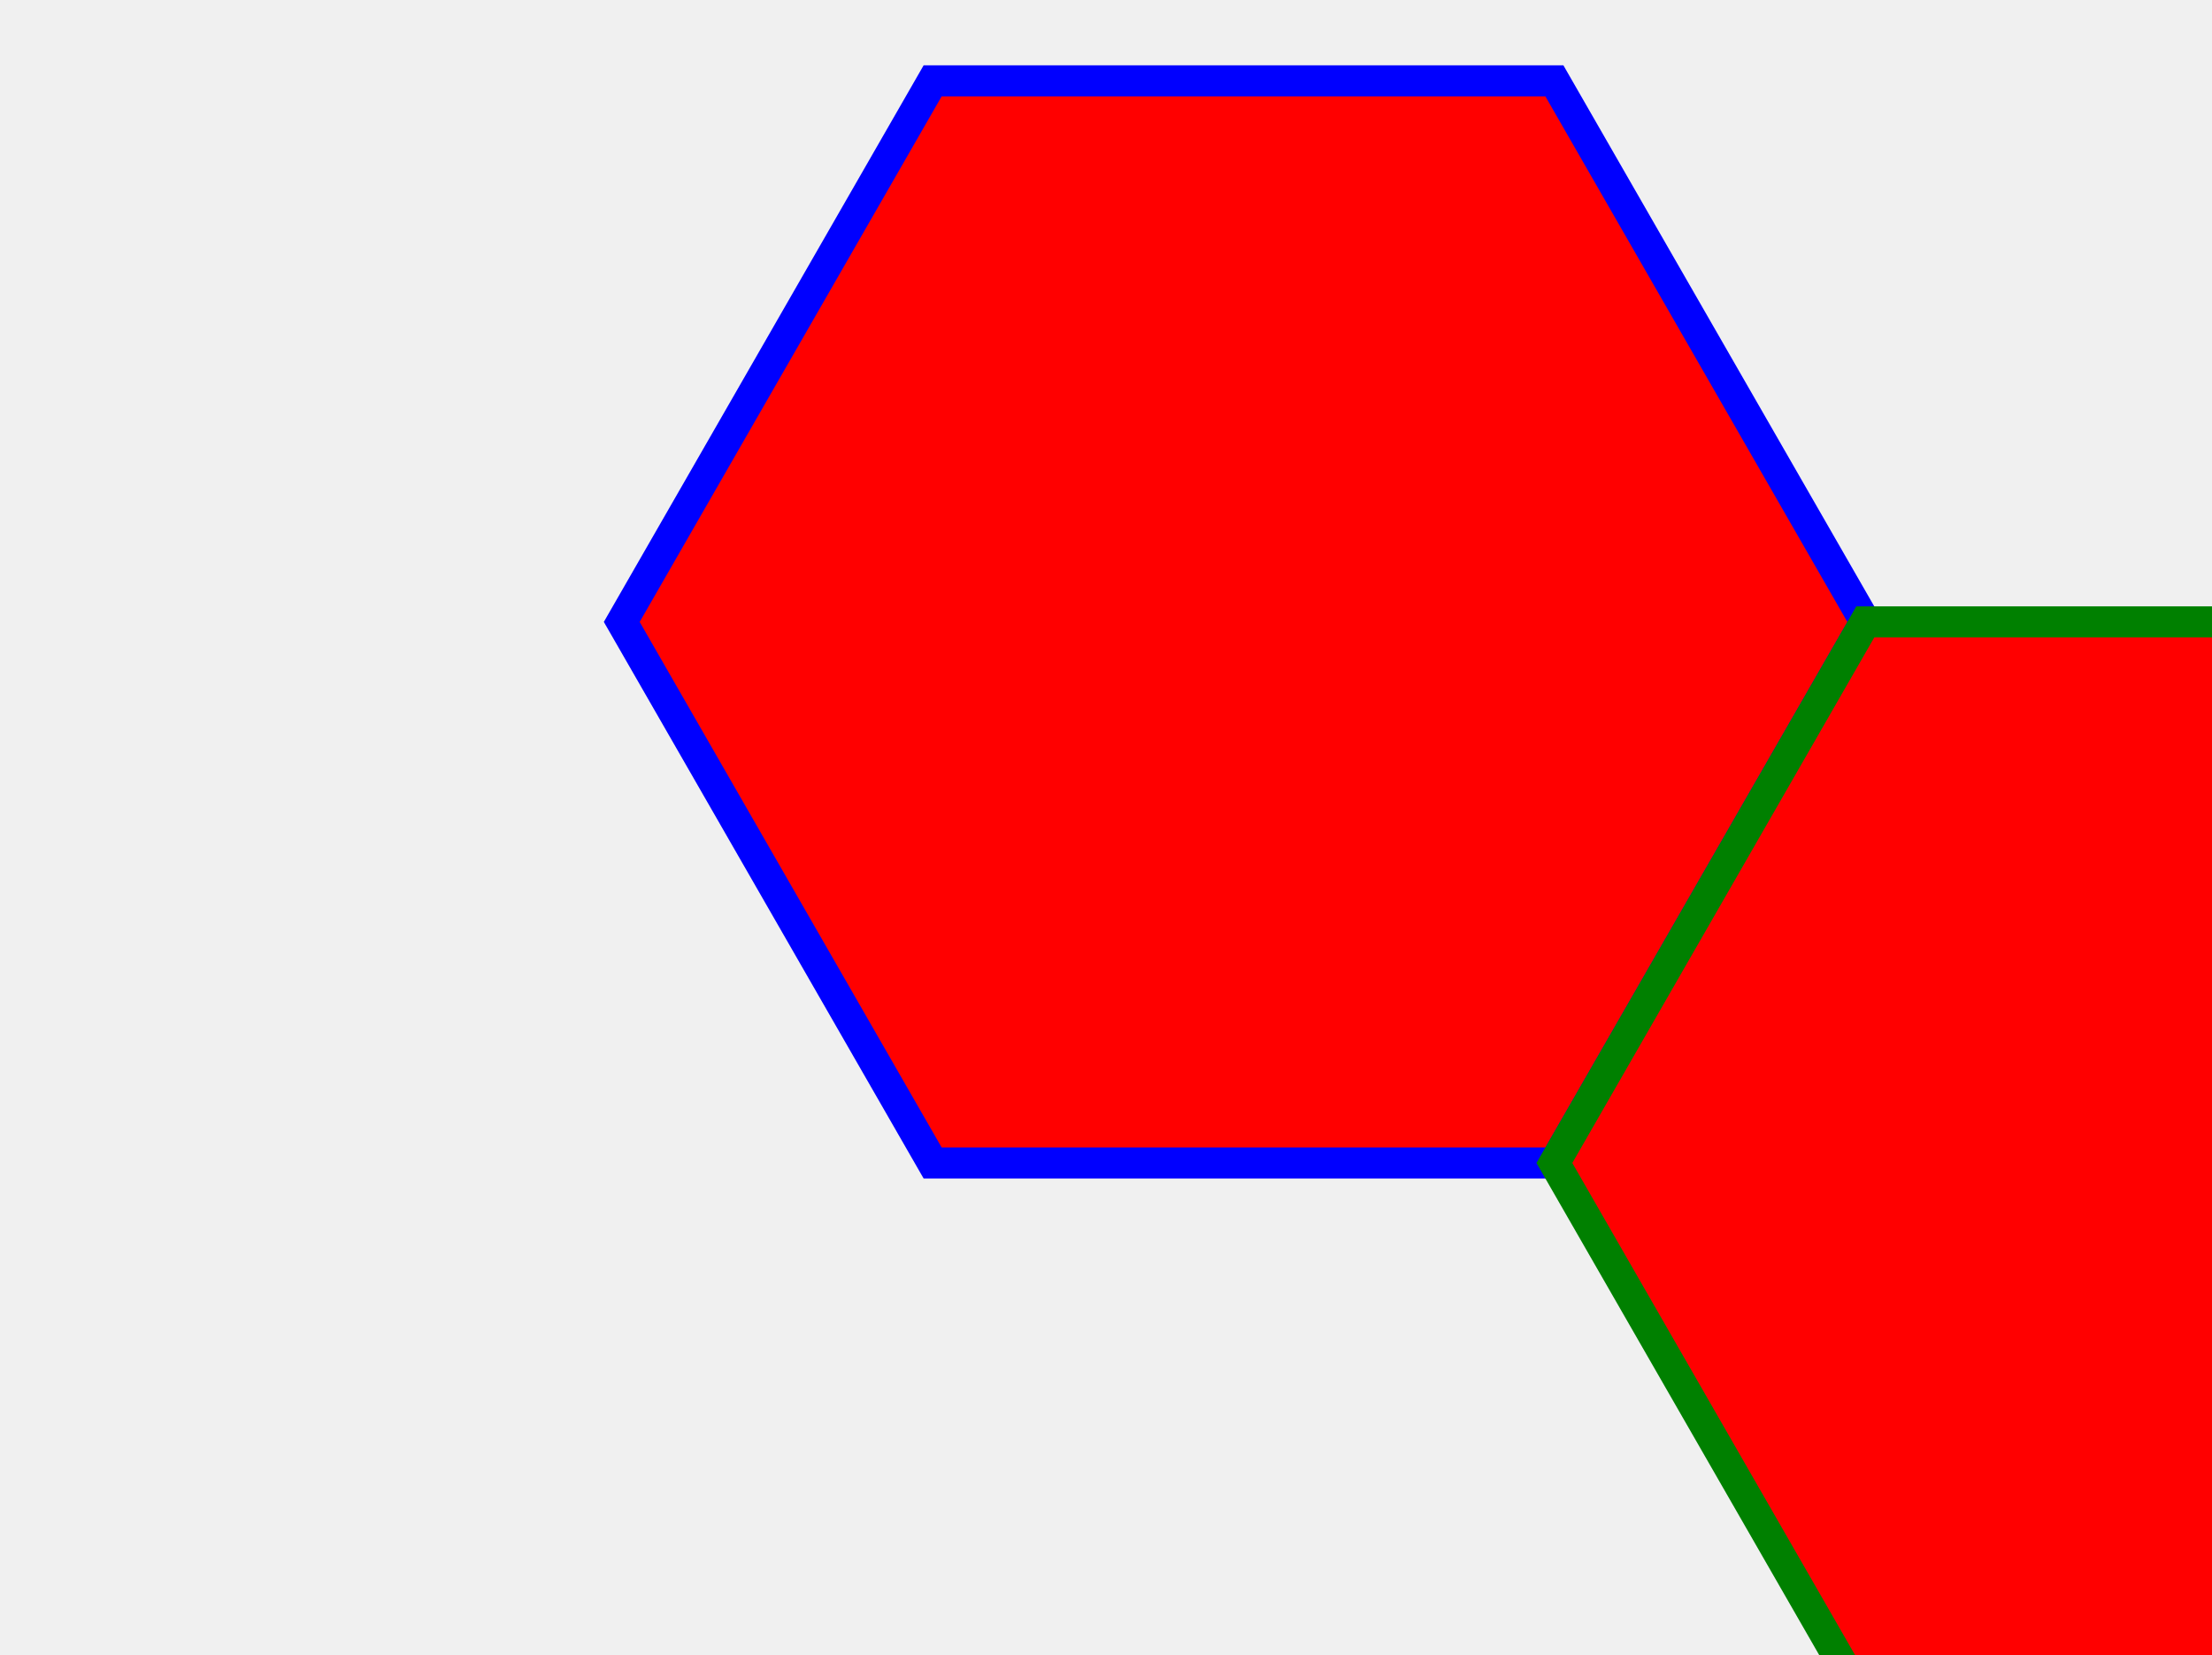
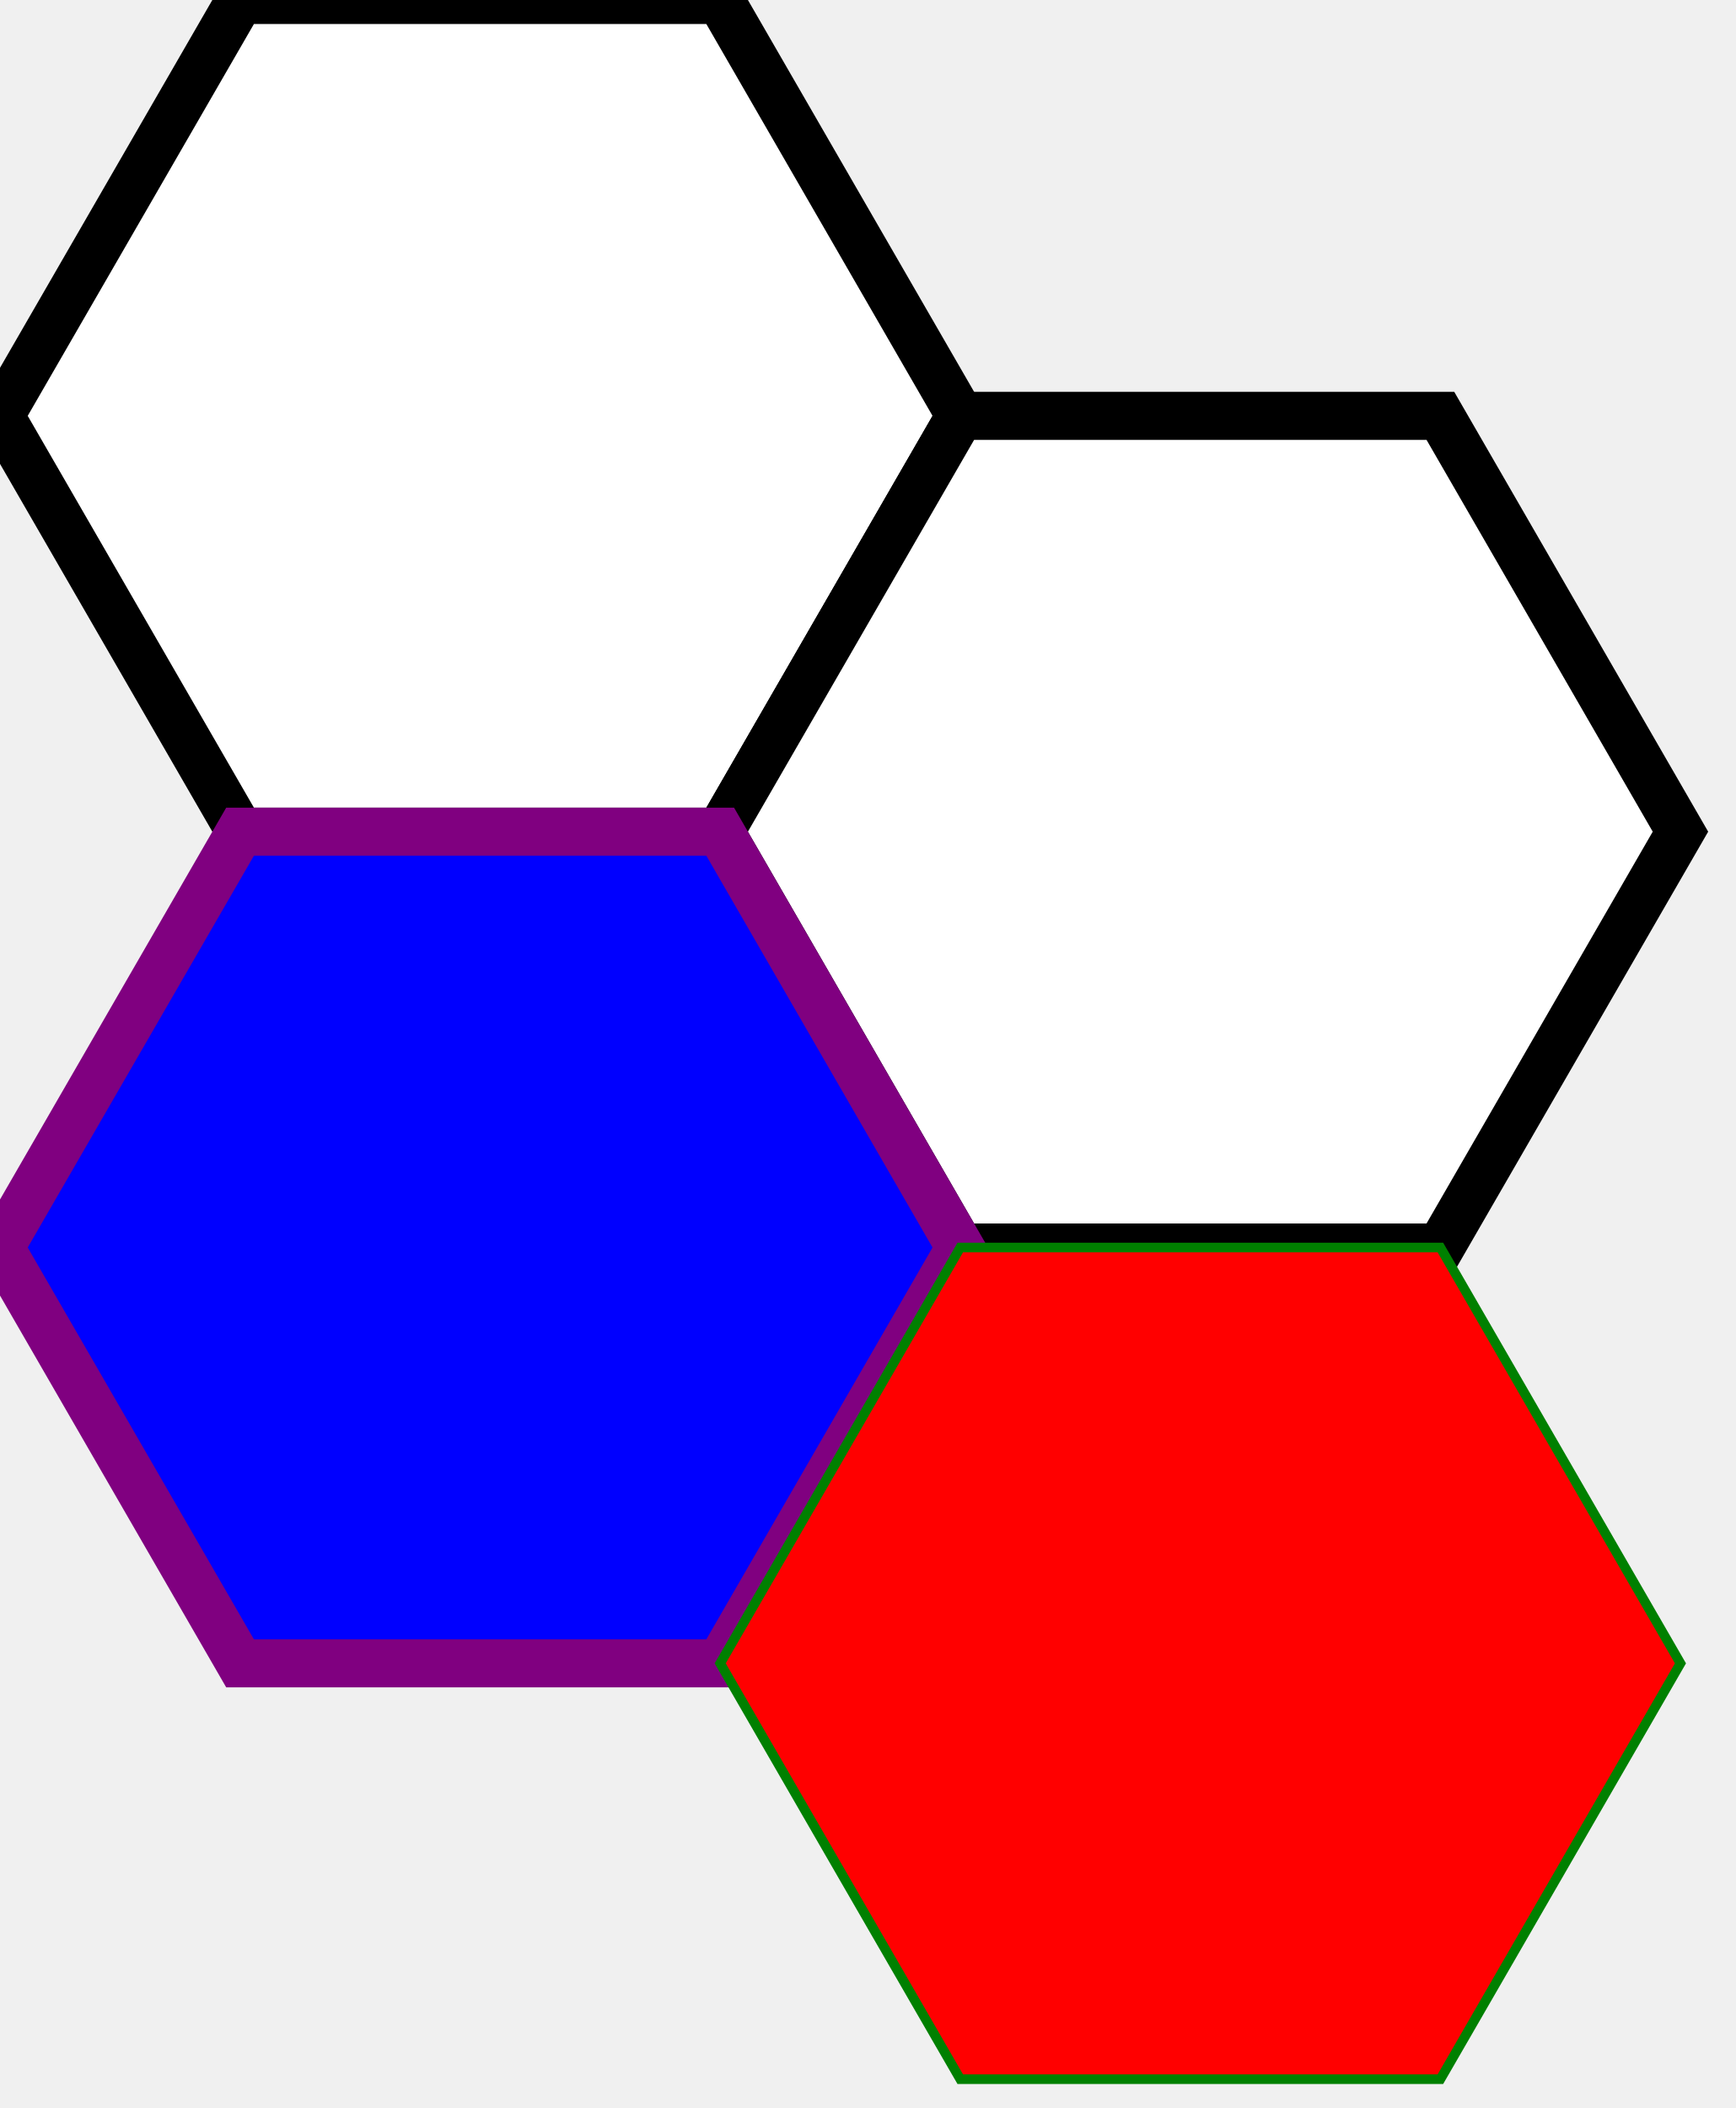
<svg xmlns="http://www.w3.org/2000/svg" width="100%" height="100%" version="1.1">
-   <polygon points="100,100 150,13 250,13 300,100 250,187 150,187" style="fill:red; stroke:blue;stroke-width:5" />
-   <polygon points="250,187 300,100 400,100 450,187 400,274 300,274" style="fill:red; stroke:green;stroke-width:5" />
+   <polygon points="0,86.603 50.0,0.0 150.0,0.0 200.0,86.603 150.0,173.205 50.0,173.205 50.0,173.205" style="fill:WHITE; stroke:BLACK; stroke-width:10" />
+   <polygon points="150.0,173.205 200.0,86.603 300.0,86.603 350.0,173.205 300.0,259.808 200.0,259.808 200.0,259.808" style="fill:WHITE; stroke:BLACK; stroke-width:10" />
+   <polygon points="0,259.808 50.0,173.205 150.0,173.205 200.0,259.808 150.0,346.41 50.0,346.41 50.0,346.41" style="fill:BLUE; stroke:PURPLE; stroke-width:10" />
+   <polygon points="150.0,346.41 200.0,259.808 300.0,259.808 350.0,346.41 300.0,433.013 200.0,433.013 200.0,433.013" style="fill:RED; stroke:GREEN; stroke-width:2" />
</svg>
